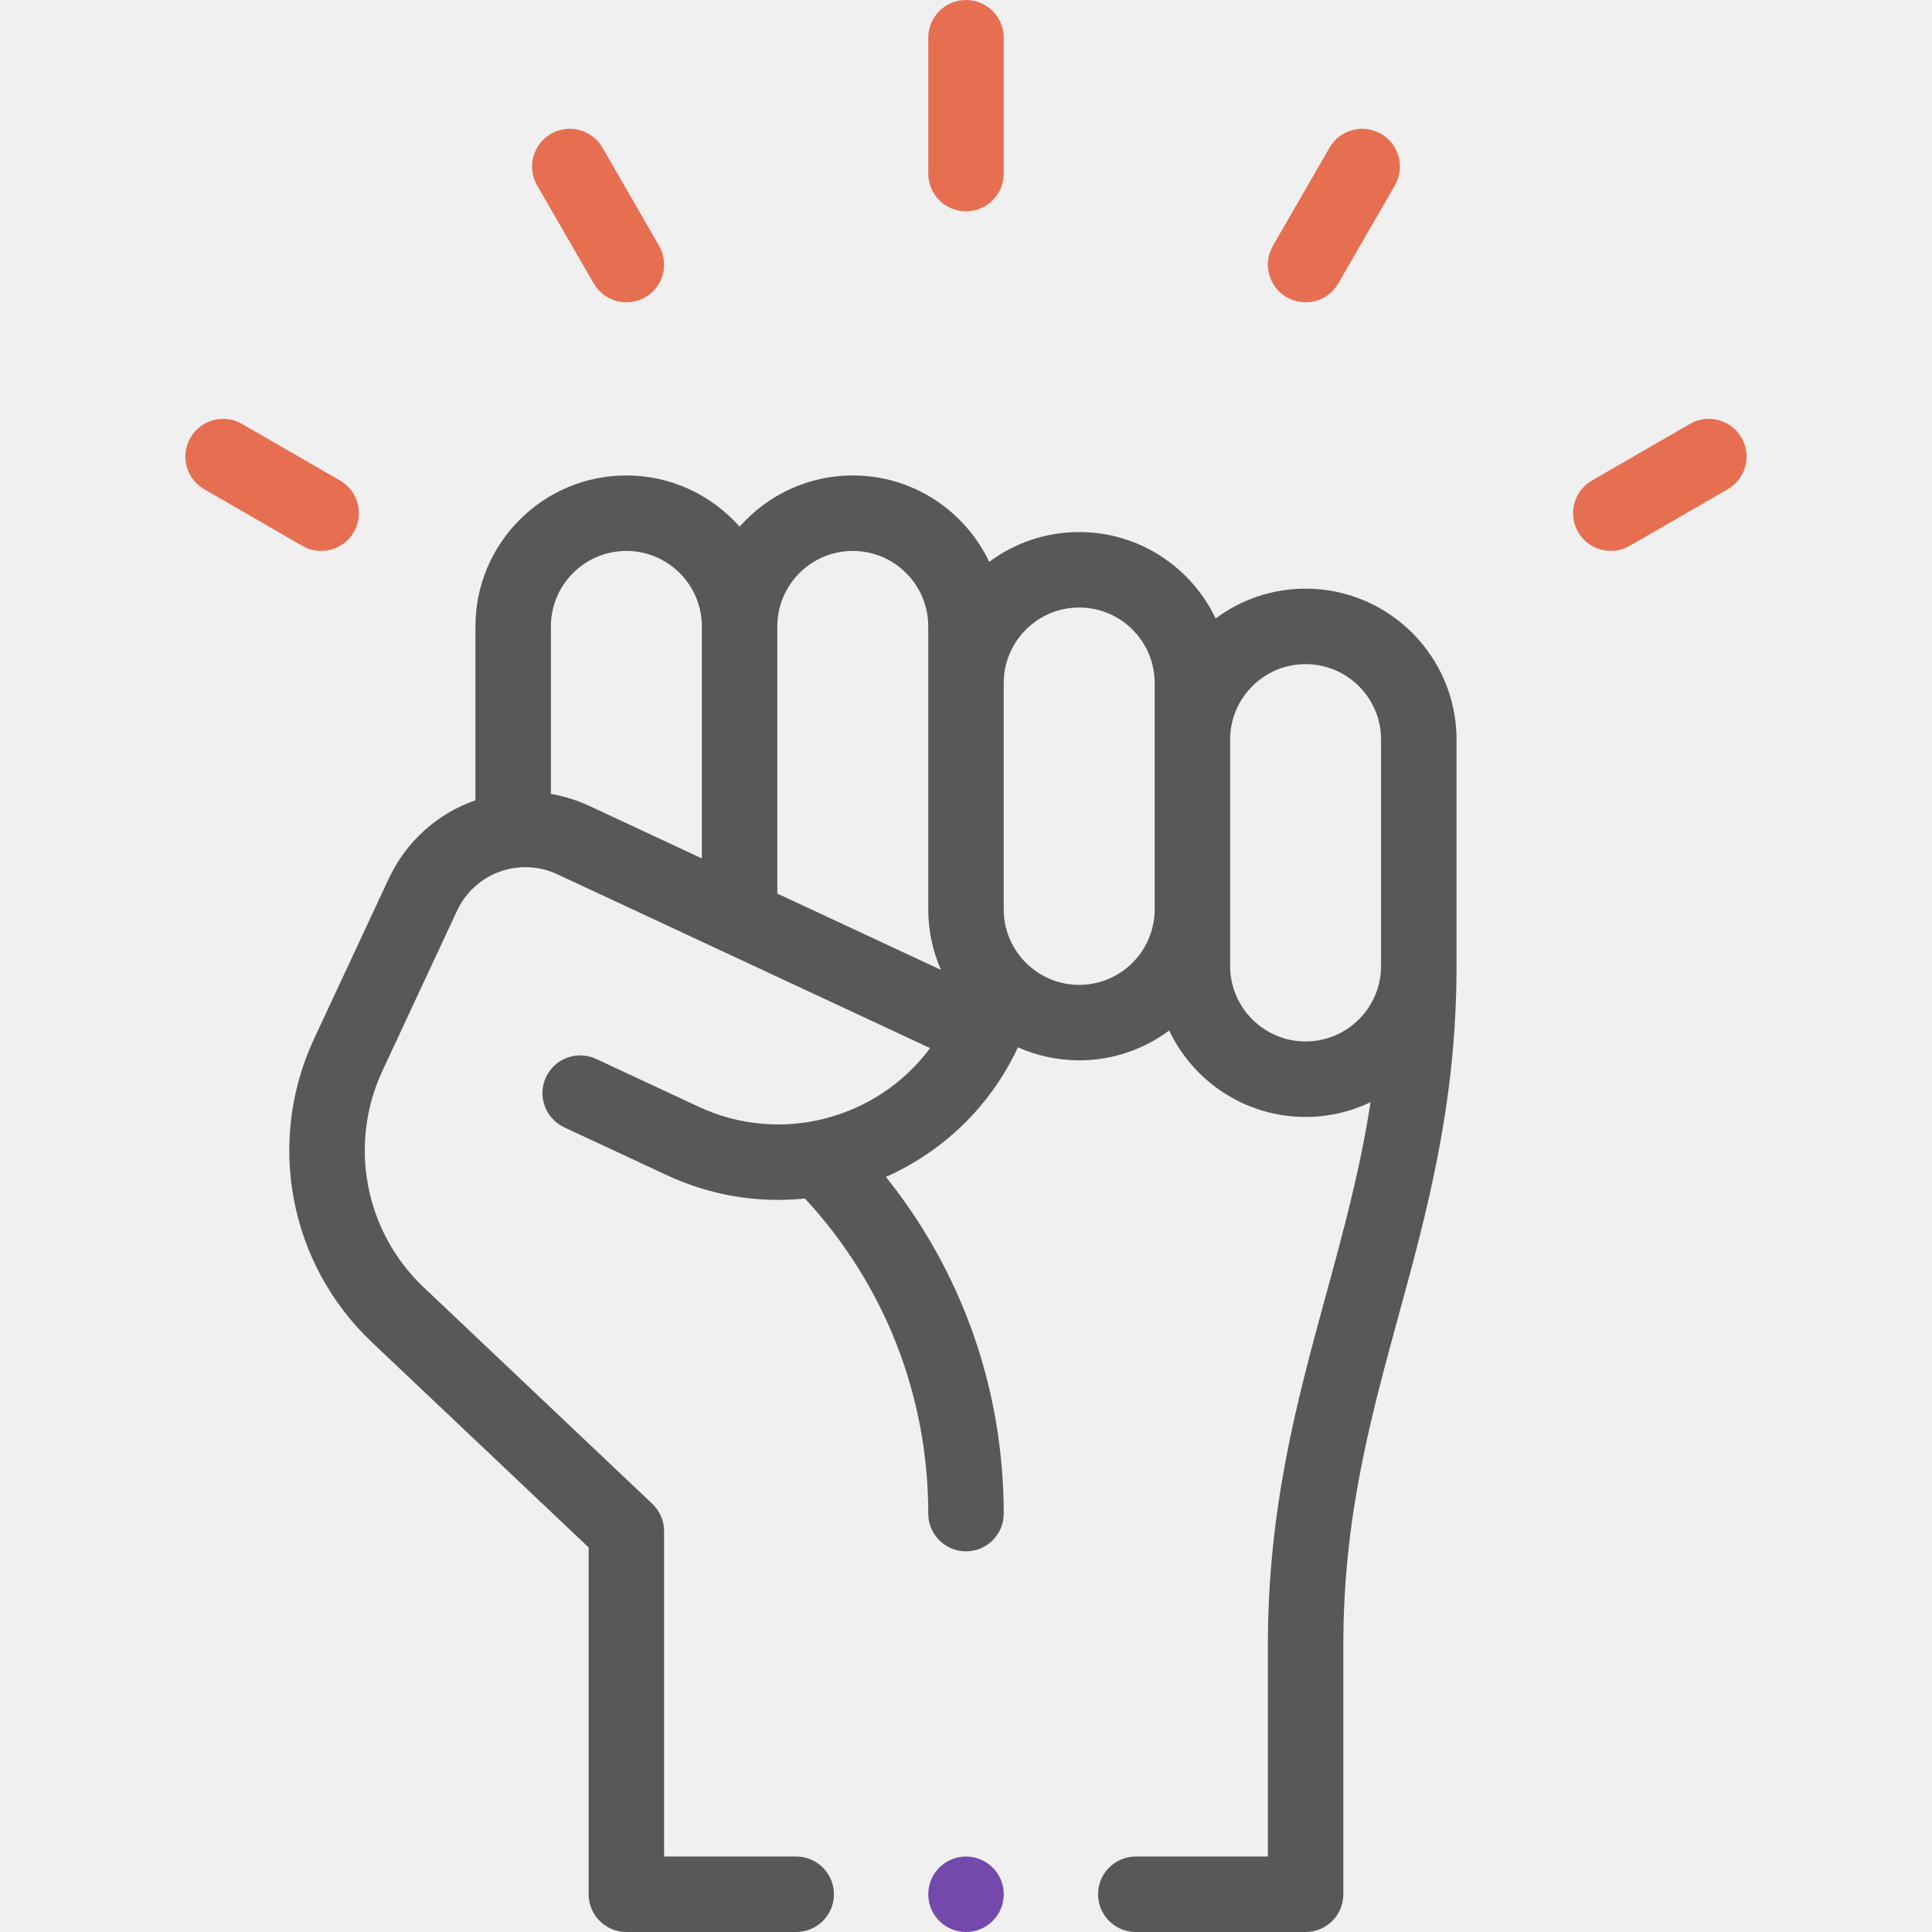
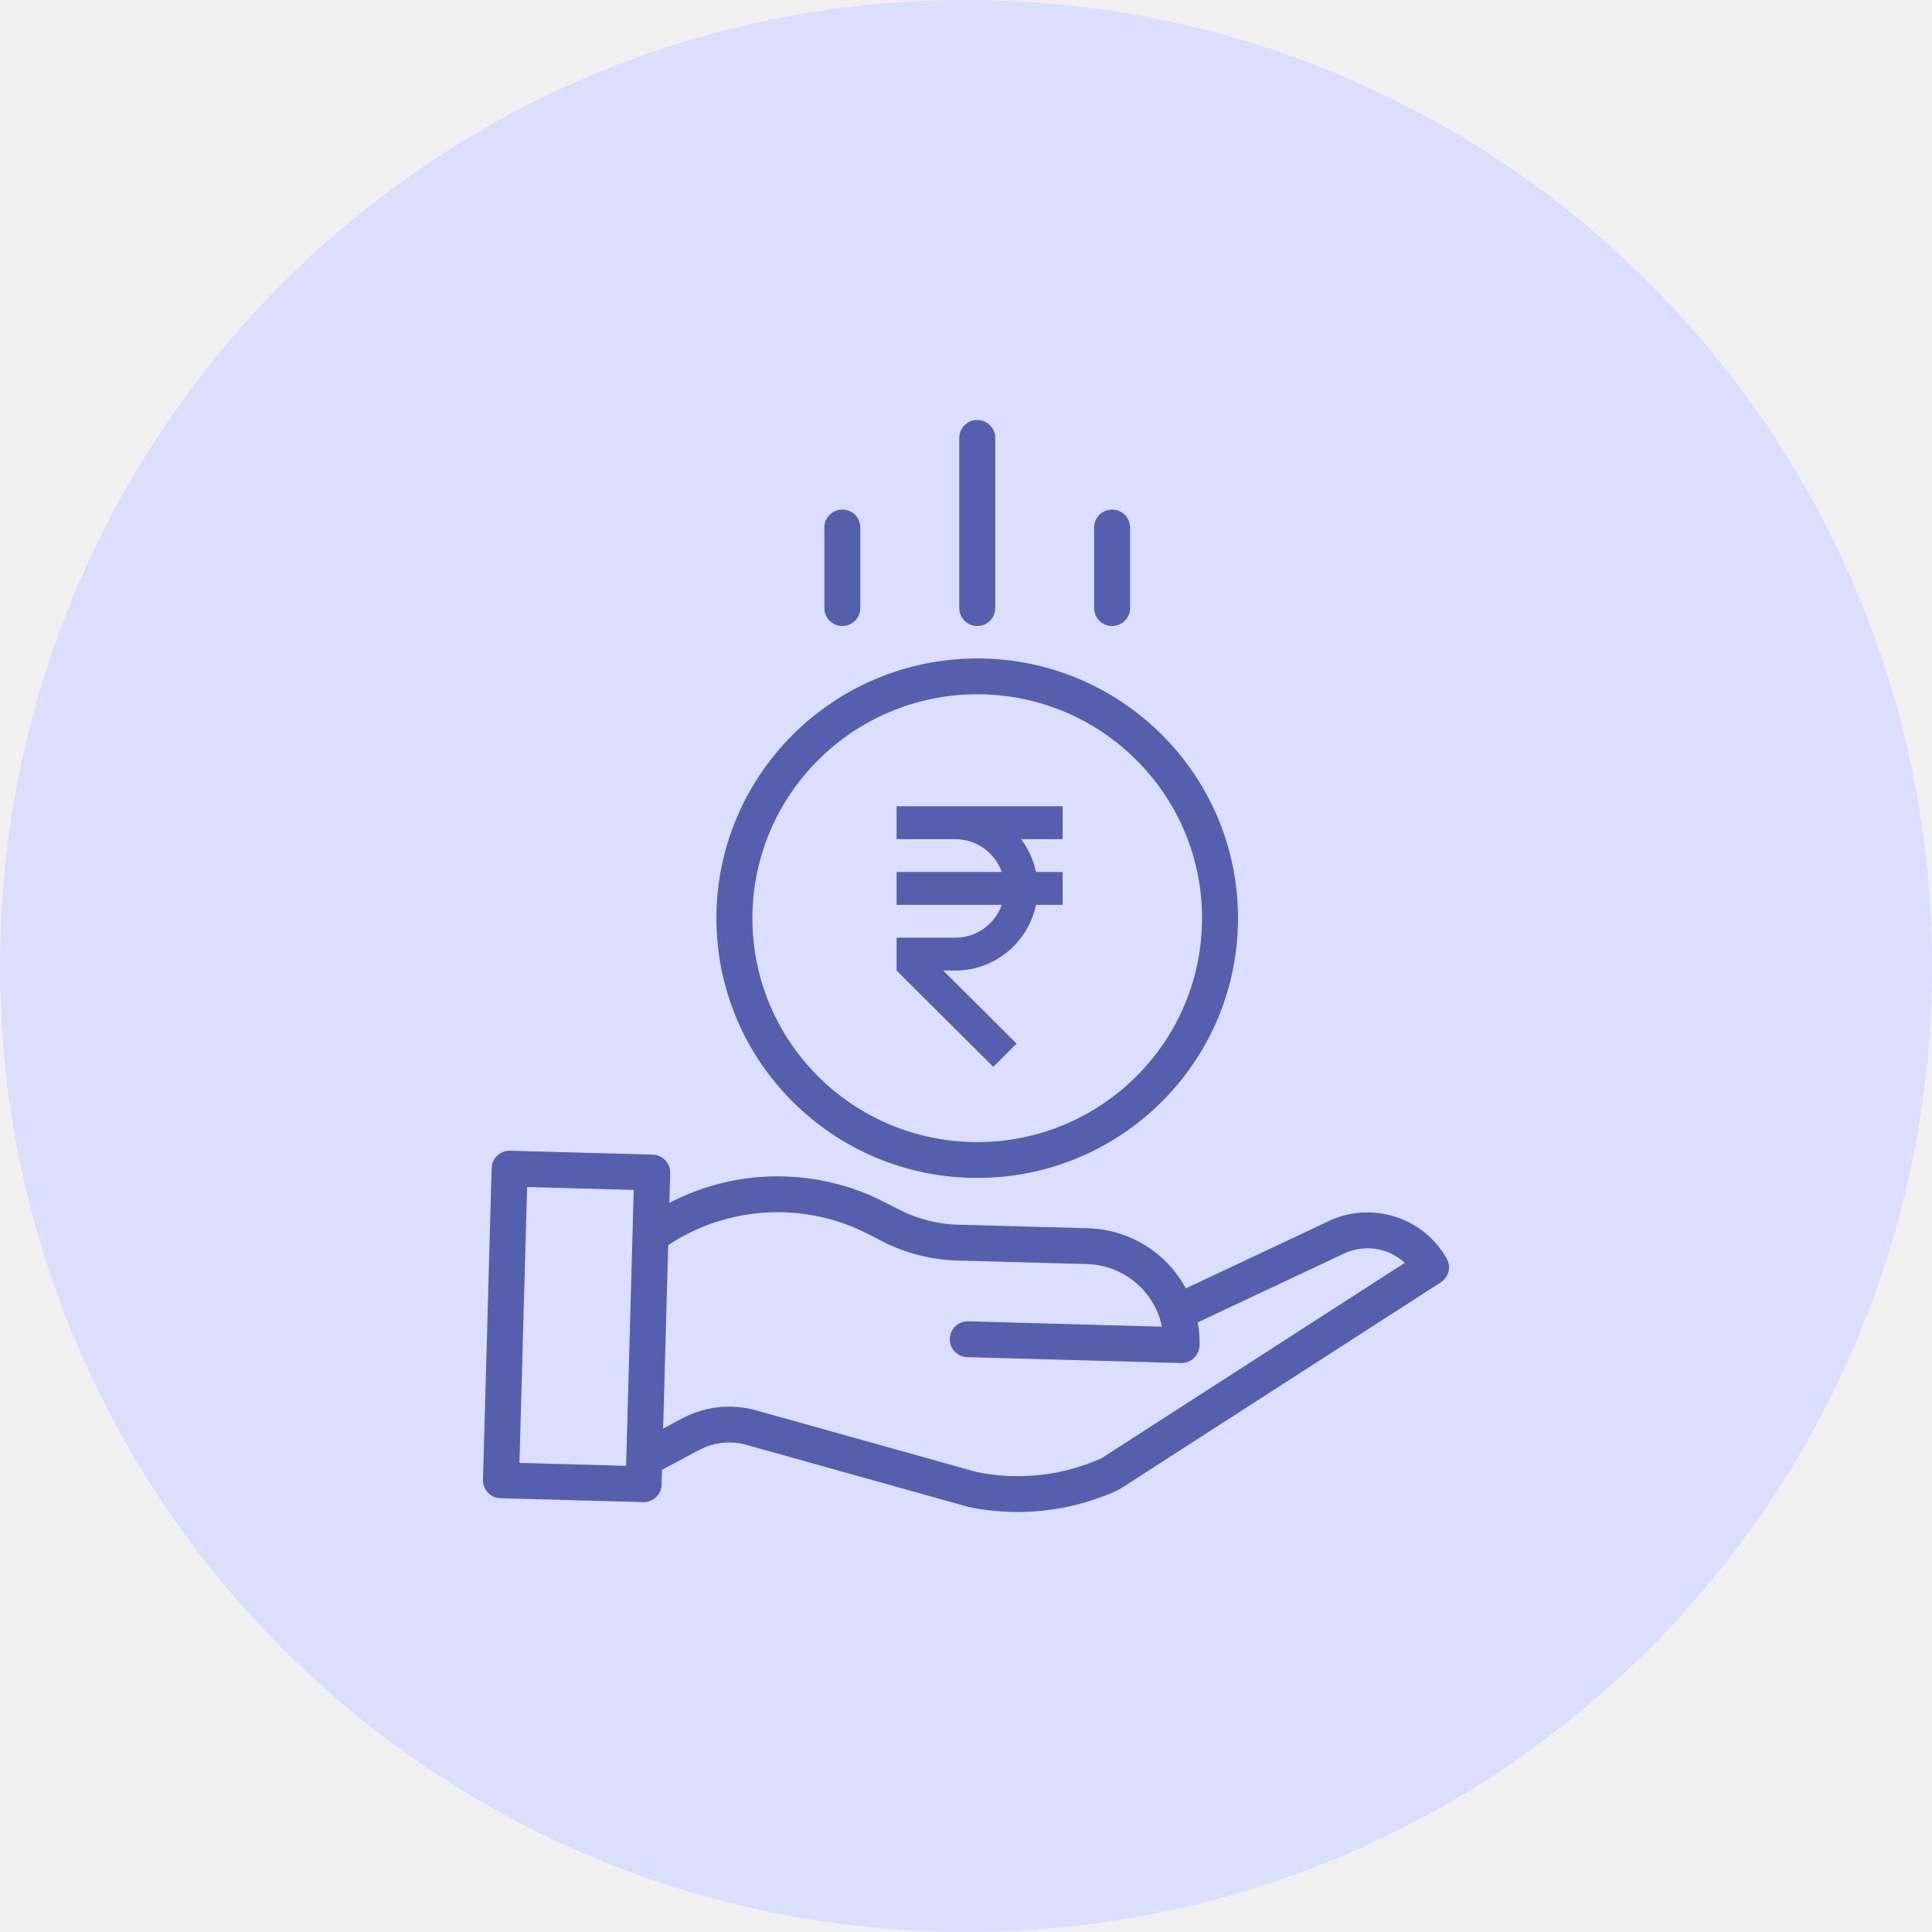
- <svg xmlns="http://www.w3.org/2000/svg" width="69" height="69" viewBox="0 0 69 69" fill="none">
-   <path d="M16.98 22.371V28.581C15.624 29.053 14.508 30.046 13.88 31.389L11.217 37.099C9.499 40.785 10.329 45.14 13.281 47.936L21.023 55.266V67.652C21.023 68.397 21.627 69 22.371 69H28.435C29.179 69 29.783 68.397 29.783 67.652C29.783 66.908 29.179 66.305 28.435 66.305H23.718V54.687C23.718 54.316 23.566 53.962 23.297 53.708L15.135 45.979C13.026 43.982 12.433 40.87 13.66 38.238L16.322 32.529C16.968 31.147 18.583 30.607 19.905 31.224L33.218 37.432C31.352 39.951 27.904 40.903 24.955 39.528L21.291 37.819C20.616 37.504 19.814 37.796 19.5 38.471C19.185 39.145 19.477 39.947 20.152 40.262L23.816 41.971C25.318 42.671 27.006 42.983 28.749 42.804C31.593 45.876 33.152 49.846 33.152 54.057C33.152 54.801 33.755 55.405 34.5 55.405C35.244 55.405 35.847 54.801 35.847 54.057C35.847 49.633 34.366 45.437 31.64 42.033C33.647 41.14 35.354 39.549 36.353 37.407C36.353 37.405 36.354 37.404 36.354 37.403C37.024 37.702 37.764 37.869 38.543 37.869C39.746 37.869 40.858 37.473 41.756 36.804C42.621 38.627 44.48 39.891 46.629 39.891C47.459 39.891 48.245 39.702 48.948 39.365C48.576 41.785 47.974 43.99 47.35 46.273C46.333 49.994 45.281 53.84 45.281 58.758V66.305H40.564C39.82 66.305 39.216 66.908 39.216 67.652C39.216 68.397 39.82 69 40.564 69H46.629C47.373 69 47.976 68.397 47.976 67.652V58.758C47.976 54.203 48.935 50.696 49.95 46.984C50.967 43.264 52.019 39.417 52.019 34.5V26.414C52.019 23.442 49.601 21.023 46.629 21.023C45.425 21.023 44.313 21.42 43.415 22.089C42.55 20.266 40.691 19.002 38.543 19.002C37.339 19.002 36.227 19.398 35.329 20.067C34.464 18.244 32.605 16.98 30.457 16.98C28.848 16.98 27.402 17.69 26.414 18.811C25.425 17.69 23.98 16.98 22.371 16.98C19.398 16.98 16.98 19.399 16.98 22.371ZM43.933 26.414C43.933 24.928 45.142 23.719 46.629 23.719C48.115 23.719 49.324 24.928 49.324 26.414V34.5C49.324 35.986 48.115 37.195 46.629 37.195C45.142 37.195 43.933 35.986 43.933 34.5V26.414ZM35.847 24.393C35.847 22.906 37.056 21.697 38.543 21.697C40.029 21.697 41.238 22.906 41.238 24.393V32.478C41.238 33.965 40.029 35.174 38.543 35.174C37.056 35.174 35.847 33.965 35.847 32.478V24.393ZM27.761 22.371C27.761 20.885 28.971 19.676 30.457 19.676C31.943 19.676 33.152 20.885 33.152 22.371V32.478C33.152 33.246 33.314 33.976 33.605 34.638L27.761 31.913V22.371ZM19.675 22.371C19.675 20.885 20.884 19.676 22.371 19.676C23.857 19.676 25.066 20.885 25.066 22.371V30.657L21.045 28.782C20.607 28.578 20.146 28.435 19.675 28.354V22.371Z" fill="#585858" />
-   <path d="M35.848 6.199V1.348C35.848 0.603 35.244 0 34.5 0C33.756 0 33.152 0.603 33.152 1.348V6.199C33.152 6.944 33.756 7.547 34.5 7.547C35.244 7.547 35.848 6.944 35.848 6.199Z" fill="#E76F51" />
-   <path d="M23.045 10.617C23.689 10.245 23.91 9.421 23.538 8.776L21.517 5.273C21.145 4.629 20.32 4.408 19.676 4.78C19.031 5.152 18.81 5.976 19.182 6.621L21.204 10.123C21.575 10.766 22.398 10.99 23.045 10.617Z" fill="#E76F51" />
-   <path d="M12.145 17.161L8.642 15.139C7.997 14.767 7.173 14.988 6.801 15.633C6.429 16.278 6.65 17.102 7.295 17.474L10.797 19.495C11.439 19.866 12.265 19.649 12.638 19.002C13.01 18.357 12.789 17.533 12.145 17.161Z" fill="#E76F51" />
-   <path d="M47.796 10.123L49.817 6.621C50.19 5.976 49.968 5.152 49.324 4.78C48.679 4.408 47.855 4.629 47.483 5.273L45.462 8.776C45.089 9.421 45.31 10.245 45.955 10.617C46.597 10.987 47.422 10.771 47.796 10.123Z" fill="#E76F51" />
-   <path d="M58.202 19.495L61.704 17.474C62.349 17.102 62.57 16.278 62.198 15.633C61.825 14.988 61.002 14.767 60.357 15.139L56.854 17.161C56.21 17.533 55.989 18.357 56.361 19.002C56.732 19.644 57.555 19.868 58.202 19.495Z" fill="#E76F51" />
-   <path d="M34.5 69C35.244 69 35.848 68.397 35.848 67.652C35.848 66.908 35.244 66.305 34.5 66.305C33.756 66.305 33.152 66.908 33.152 67.652C33.152 68.397 33.756 69 34.5 69Z" fill="#7349AC" />
+ <svg xmlns="http://www.w3.org/2000/svg" width="92" height="92" viewBox="0 0 92 92" fill="none">
+   <circle cx="46" cy="46" r="46" fill="#DADEFF" />
+   <path d="M34.115 43.723C34.115 50.554 39.675 56.092 46.535 56.092C53.393 56.092 58.953 50.554 58.953 43.723C58.953 36.892 53.393 31.354 46.535 31.354C39.679 31.362 34.123 36.895 34.115 43.723ZM46.535 33.06C52.447 33.06 57.241 37.834 57.241 43.723C57.241 49.612 52.447 54.386 46.535 54.386C40.621 54.386 35.828 49.612 35.828 43.723C35.835 37.837 40.624 33.067 46.535 33.06Z" fill="#565FAE" />
+   <path d="M63.176 58.194L56.467 61.351C55.541 59.635 53.764 58.543 51.809 58.488L45.615 58.319C44.635 58.291 43.672 58.043 42.801 57.595L42.17 57.27C38.944 55.594 35.098 55.599 31.875 57.28L31.914 55.858C31.927 55.387 31.554 54.995 31.081 54.982L24.29 54.796C23.817 54.783 23.424 55.154 23.411 55.625L23 70.468C22.987 70.939 23.36 71.331 23.833 71.344L30.624 71.53H30.648C31.112 71.53 31.491 71.162 31.504 70.701L31.524 69.99L33.288 69.05C33.98 68.679 34.79 68.59 35.547 68.803L46.082 71.749C46.1 71.754 46.119 71.758 46.138 71.762C46.899 71.921 47.675 72 48.453 72C50.101 72.001 51.729 71.647 53.227 70.963C53.264 70.946 53.299 70.926 53.333 70.904L68.609 61.064C68.989 60.818 69.112 60.321 68.889 59.928C67.755 57.923 65.24 57.16 63.176 58.194ZM24.736 69.662L25.099 56.525L30.178 56.664L29.815 69.802L24.736 69.662ZM52.455 69.439C50.595 70.275 48.517 70.506 46.517 70.099L36.01 67.162C34.827 66.829 33.561 66.967 32.48 67.546L31.578 68.027L31.819 59.292C34.676 57.4 38.34 57.205 41.383 58.784L42.013 59.109C43.115 59.676 44.33 59.988 45.569 60.024L51.762 60.194C53.502 60.244 54.979 61.477 55.332 63.175L46.107 62.921C45.634 62.908 45.24 63.28 45.227 63.75C45.214 64.221 45.587 64.614 46.059 64.627L56.24 64.906H56.264C56.728 64.905 57.107 64.537 57.12 64.076C57.13 63.705 57.103 63.334 57.037 62.969L63.918 59.731C63.925 59.728 63.932 59.725 63.938 59.722C64.914 59.23 66.094 59.394 66.897 60.135L52.455 69.439Z" fill="#565FAE" />
+   <path d="M47.392 28.956V20.853C47.392 20.382 47.008 20 46.535 20C46.062 20 45.679 20.382 45.679 20.853V28.956C45.679 29.427 46.062 29.809 46.535 29.809C47.008 29.809 47.392 29.427 47.392 28.956Z" fill="#565FAE" />
+   <path d="M53.814 28.956V25.118C53.814 24.647 53.431 24.265 52.958 24.265C52.485 24.265 52.101 24.647 52.101 25.118V28.956C52.101 29.427 52.485 29.809 52.958 29.809C53.431 29.809 53.814 29.427 53.814 28.956Z" fill="#565FAE" />
+   <path d="M40.968 28.956V25.118C40.968 24.647 40.584 24.265 40.111 24.265C39.639 24.265 39.255 24.647 39.255 25.118V28.956C39.255 29.427 39.639 29.809 40.111 29.809C40.584 29.809 40.968 29.427 40.968 28.956Z" fill="#565FAE" />
+   <g clip-path="url(#clip0)">
+     <path d="M50.601 38.394H42.695V39.959H45.483C46.507 39.959 47.38 40.613 47.705 41.523H42.695V43.088H47.705C47.38 43.998 46.507 44.652 45.483 44.652H42.695V46.217L47.298 50.802L48.409 49.695L44.916 46.217H45.483C47.38 46.217 48.966 44.871 49.331 43.088H50.601V41.523H49.331C49.213 40.946 48.966 40.414 48.623 39.959H50.601V38.394Z" fill="#565FAE" />
+   </g>
+   <defs>
+     <clipPath id="clip0">
+       <rect width="12.458" height="12.407" fill="white" transform="translate(40.4194 38.3944)" />
+     </clipPath>
+   </defs>
</svg>
